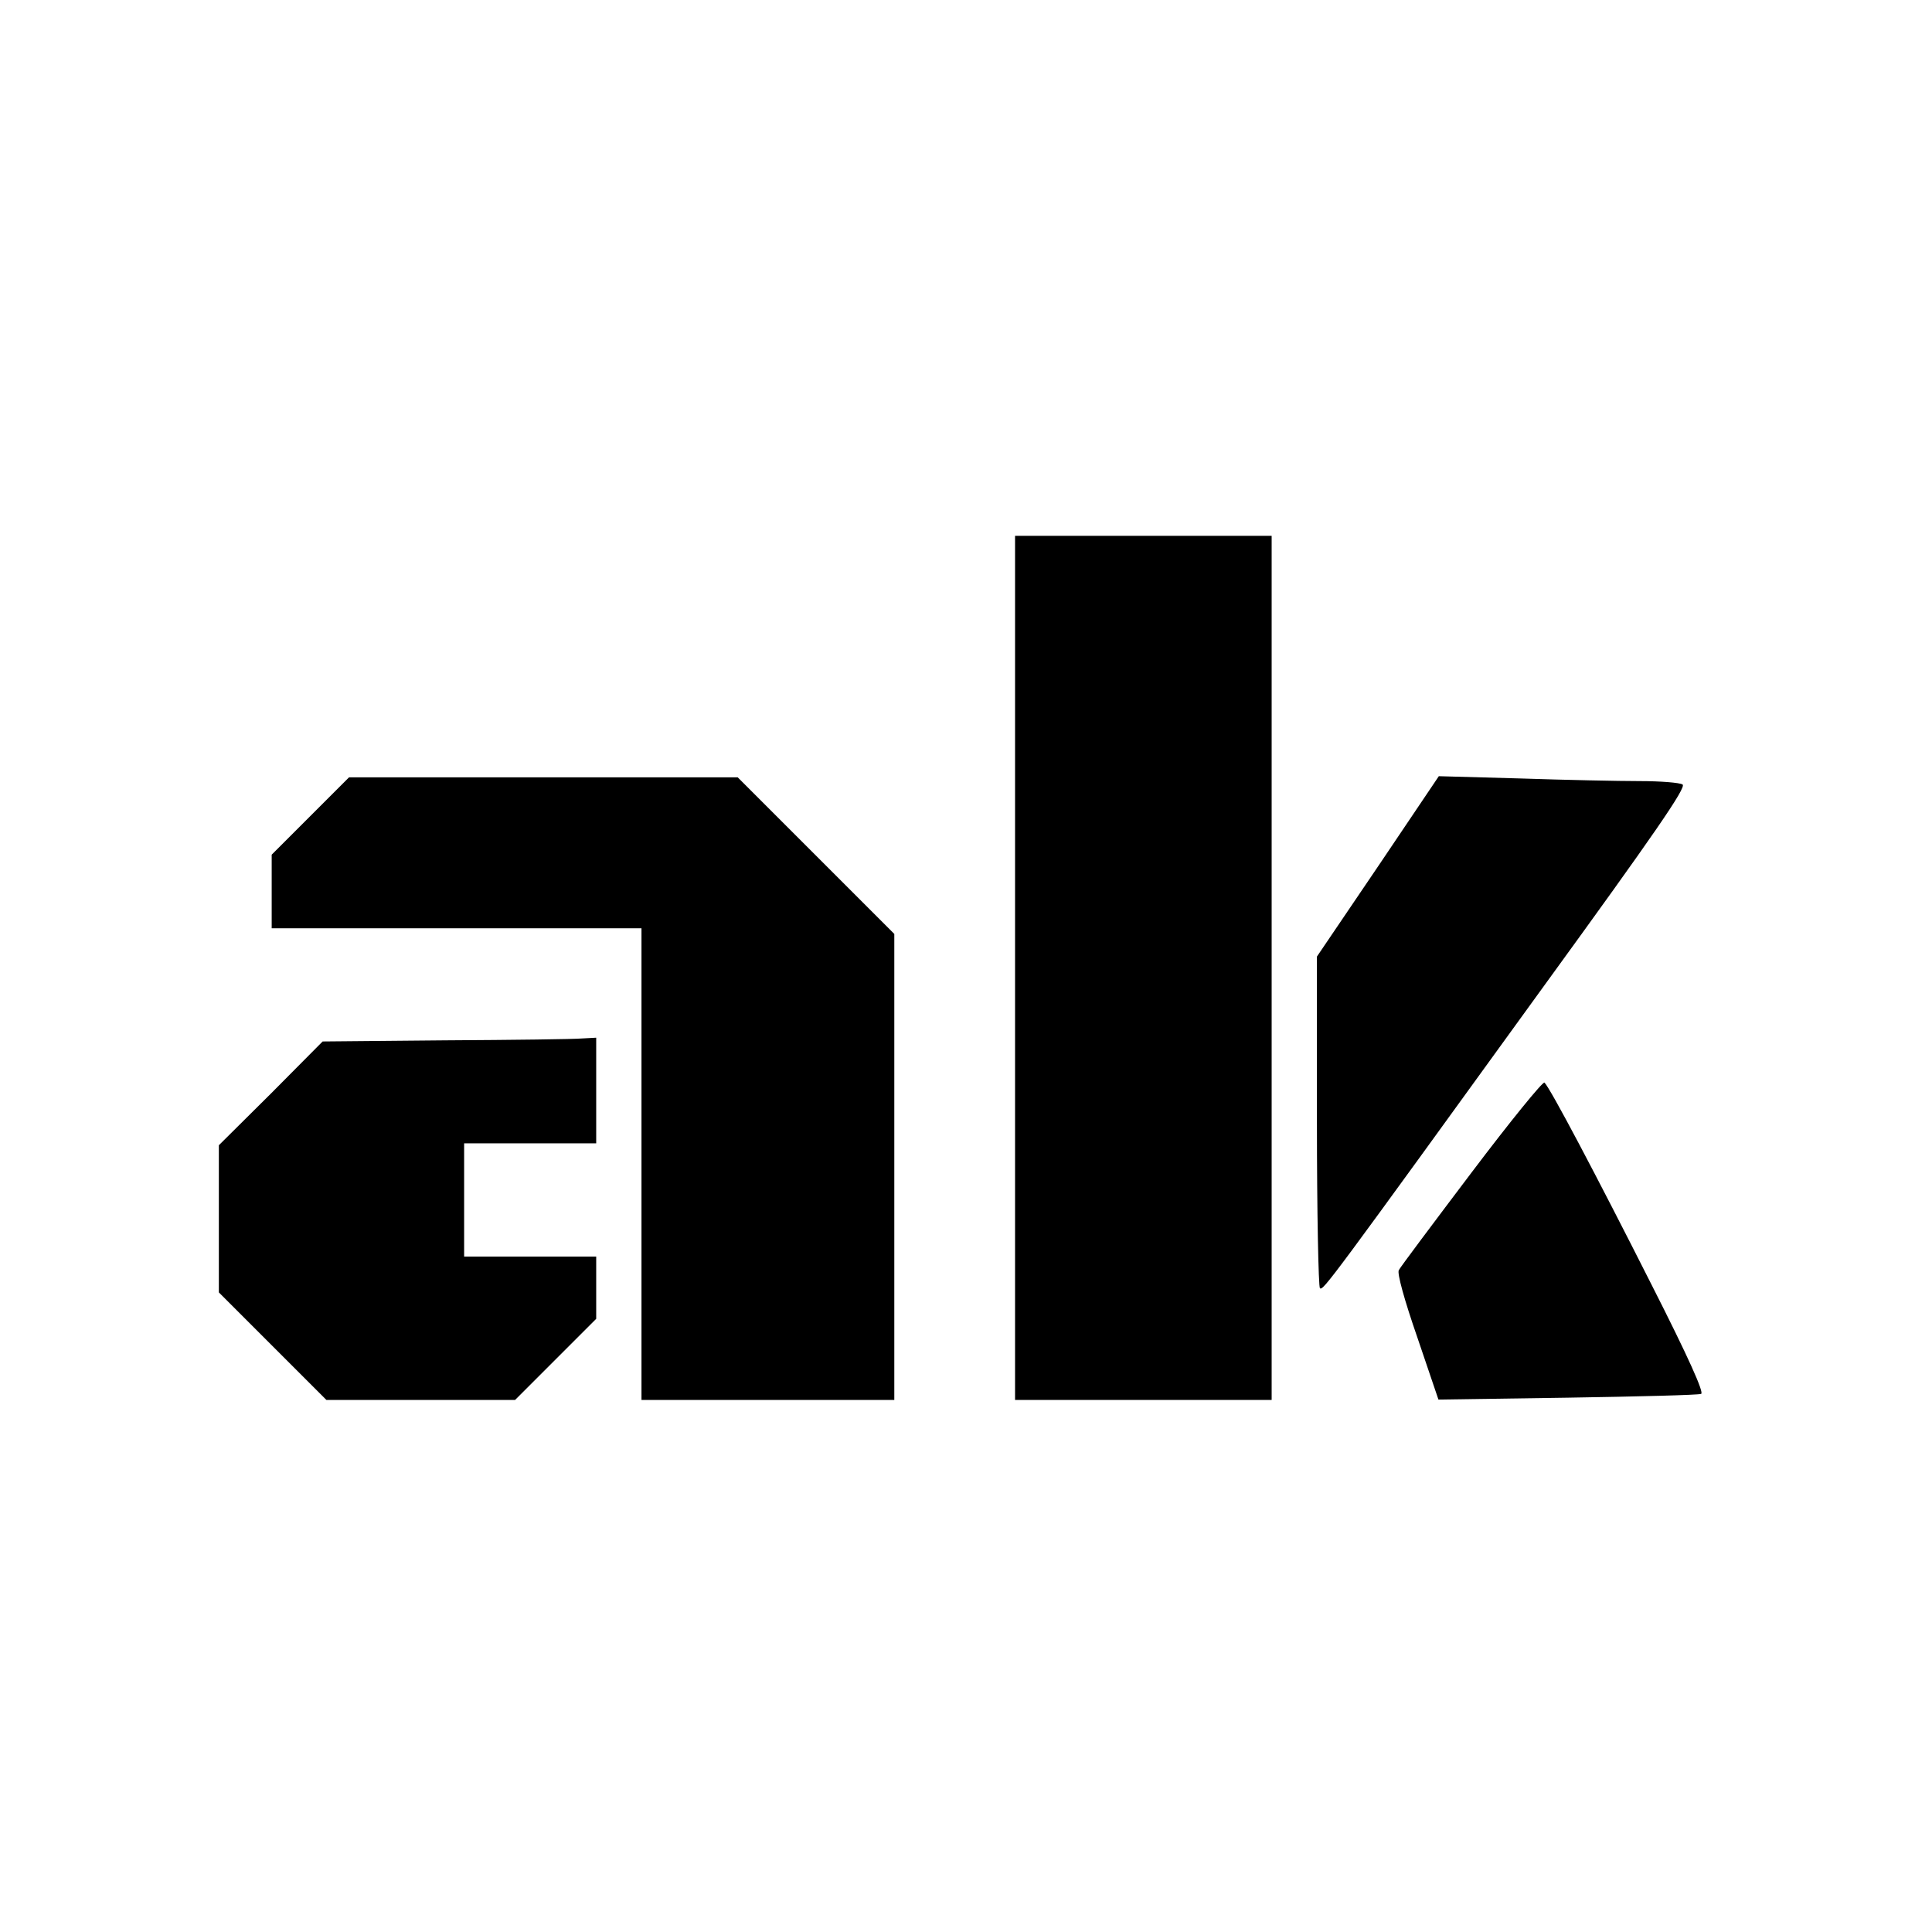
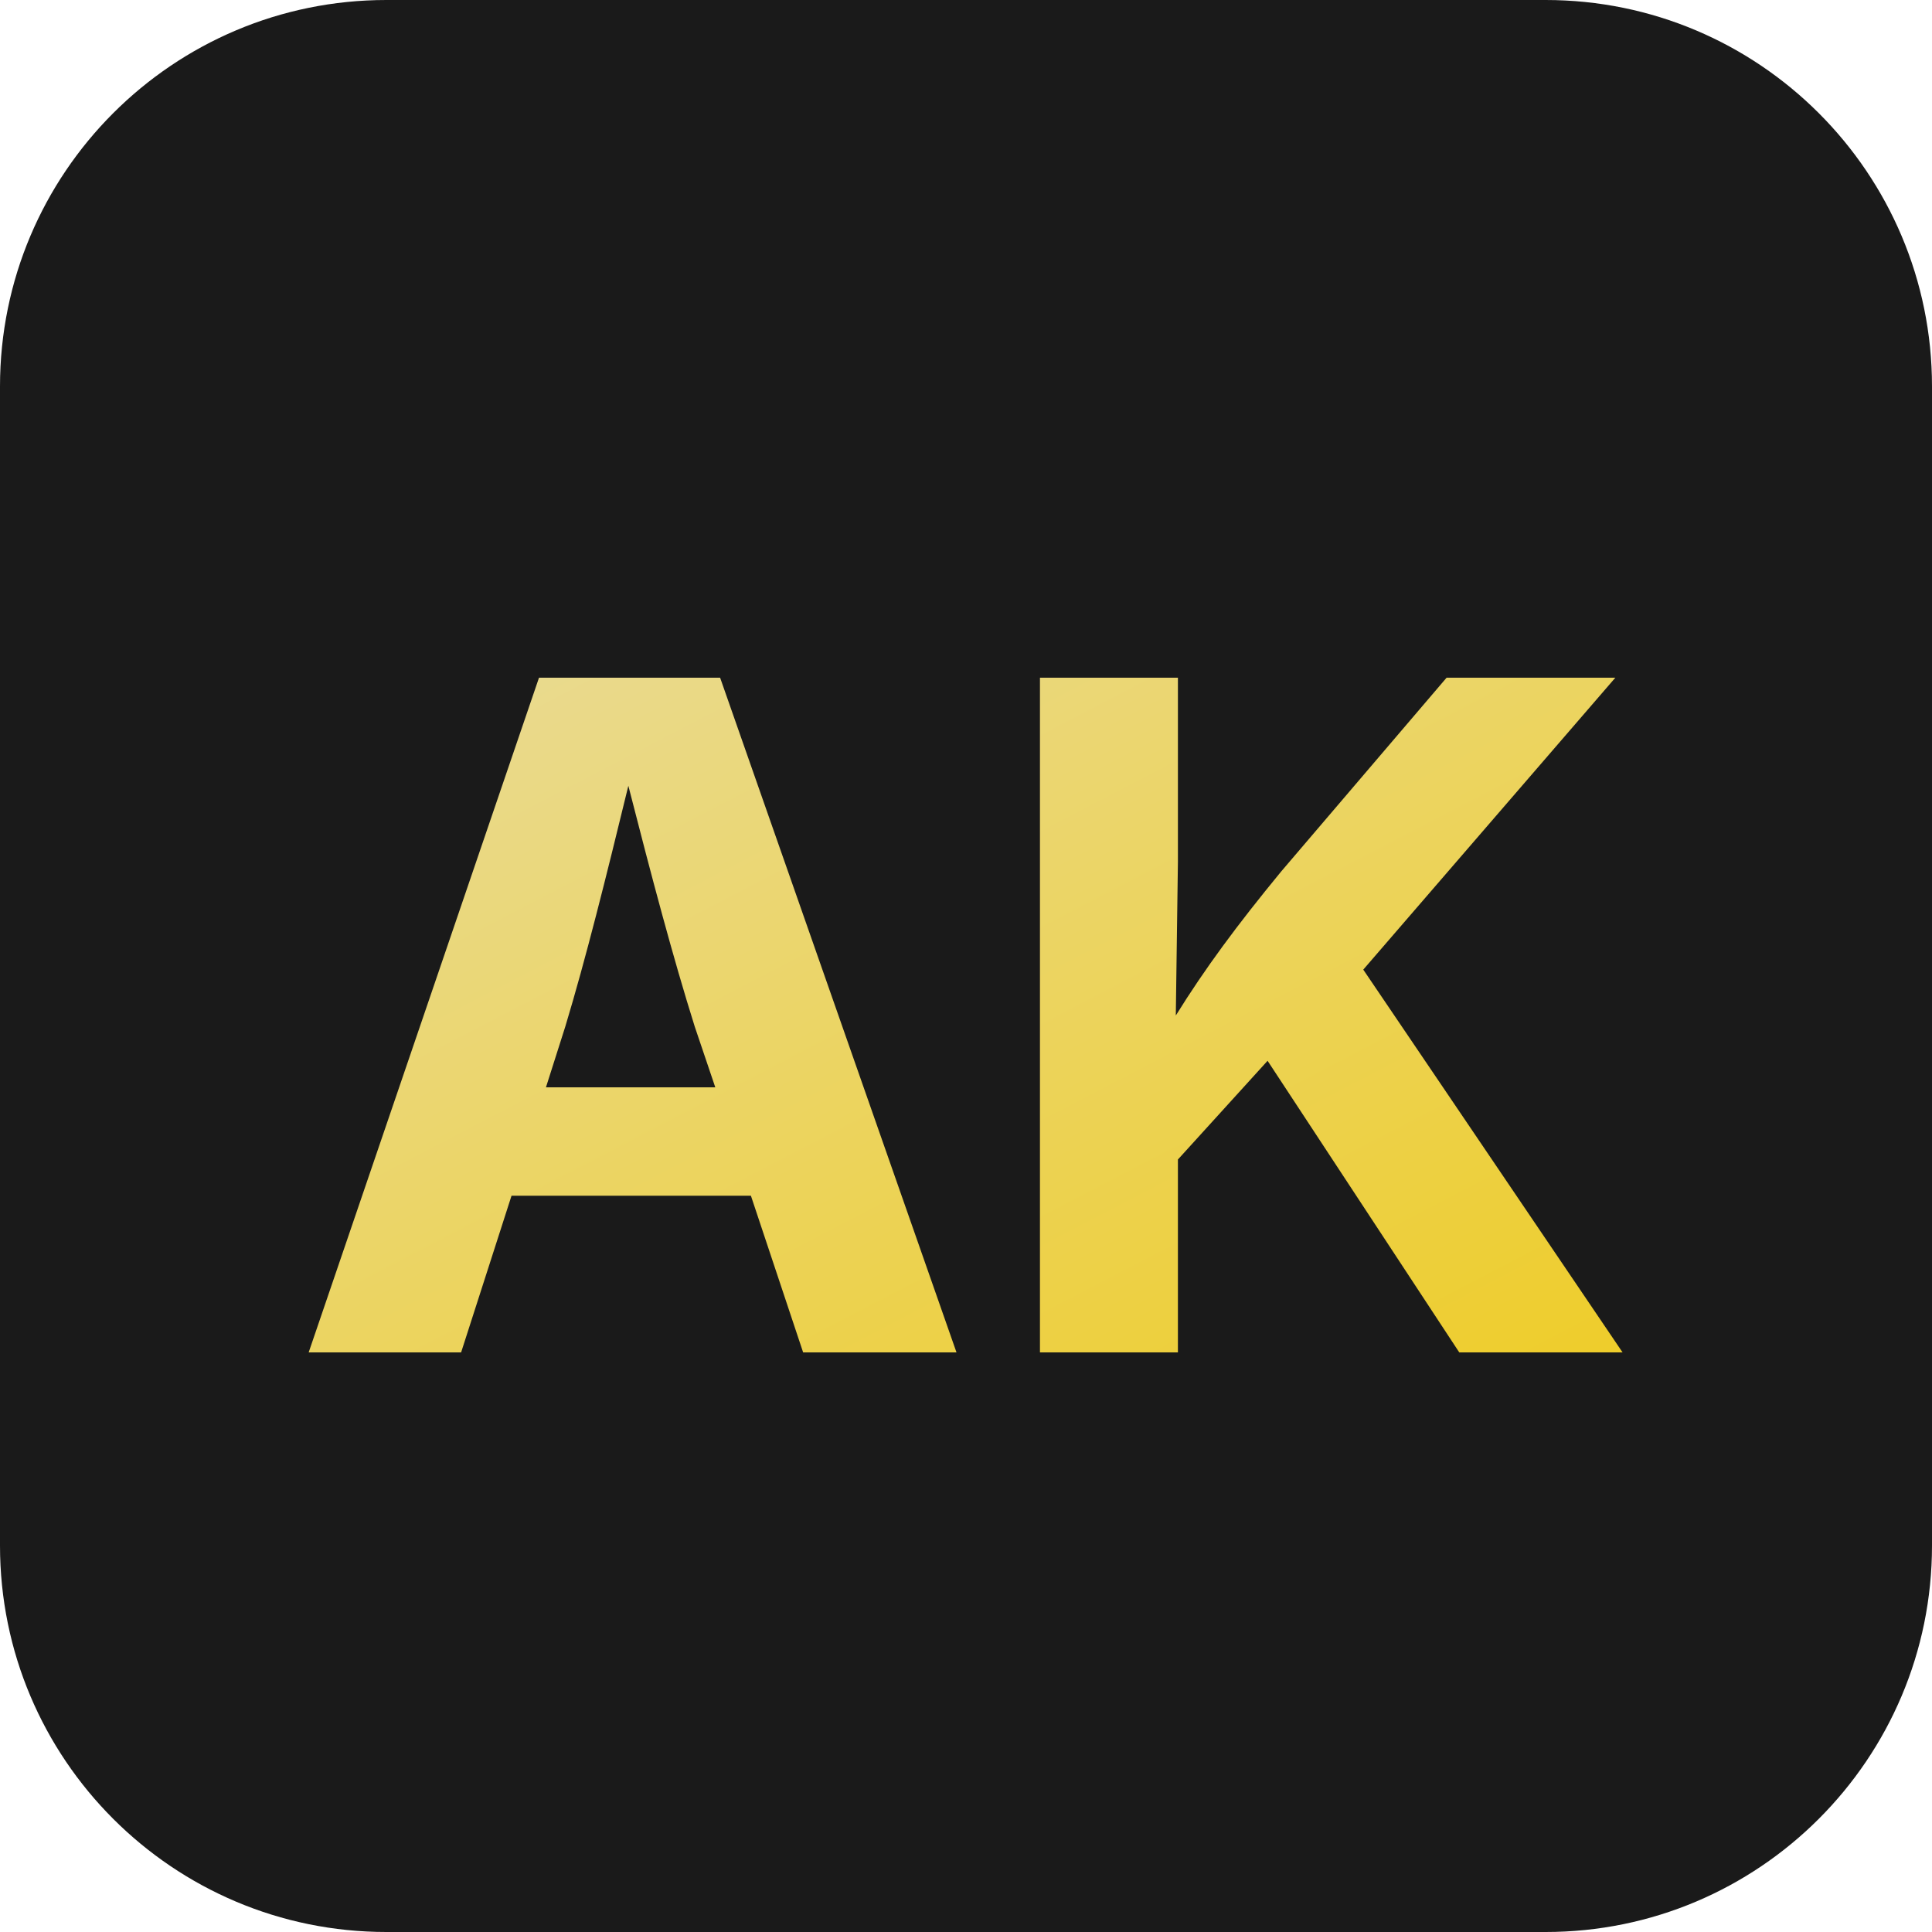
- <svg xmlns="http://www.w3.org/2000/svg" version="1.0" width="512pt" height="512pt" viewBox="0 0 512 512" preserveAspectRatio="xMidYMid meet">
-   <g transform="translate(0,512) scale(0.1,-0.1)" fill="#000000" stroke="none">
-     <path d="M2690 2555 l0 -1145 340 0 340 0 0 1145 0 1145 -340 0 -340 0 0 -1145z" />
-     <path d="M822 2957 l-102 -102 0 -98 0 -97 490 0 490 0 0 -625 0 -625 335 0 335 0 0 617 0 618 -207 207 -208 208 -515 0 -515 0 -103 -103z" />
-     <path d="M3652 2824 l-162 -239 0 -437 c0 -240 4 -439 8 -442 9 -6 21 10 595 803 292 402 377 525 366 532 -8 5 -59 9 -114 9 -55 0 -197 3 -316 7 l-216 6 -161 -239z" />
-     <path d="M1180 2363 l-325 -3 -137 -138 -138 -137 0 -195 0 -195 143 -143 142 -142 250 0 250 0 108 108 107 107 0 83 0 82 -175 0 -175 0 0 150 0 150 175 0 175 0 0 140 0 140 -37 -2 c-21 -2 -184 -4 -363 -5z" />
-     <path d="M3900 2013 c-102 -135 -189 -251 -193 -259 -5 -8 15 -80 49 -178 l56 -165 342 5 c187 3 347 7 354 10 9 2 -33 96 -132 291 -146 289 -268 520 -283 534 -4 4 -91 -103 -193 -238z" />
-   </g>
+ <svg xmlns="http://www.w3.org/2000/svg" viewBox="0 0 100 100">
+   <defs>
+     <linearGradient id="akGradient" x1="0%" y1="0%" x2="100%" y2="100%">
+       <stop offset="0%" style="stop-color:hsl(50deg 65% 75%);stop-opacity:1" />
+       <stop offset="100%" style="stop-color:hsl(50deg 85% 55%);stop-opacity:1" />
+     </linearGradient>
+   </defs>
+   <rect width="100" height="100" rx="20" fill="#1a1a1a" />
+   <text x="50" y="70" font-family="system-ui, -apple-system, sans-serif" font-size="48" font-weight="bold" text-anchor="middle" fill="url(#akGradient)">AK</text>
</svg>
